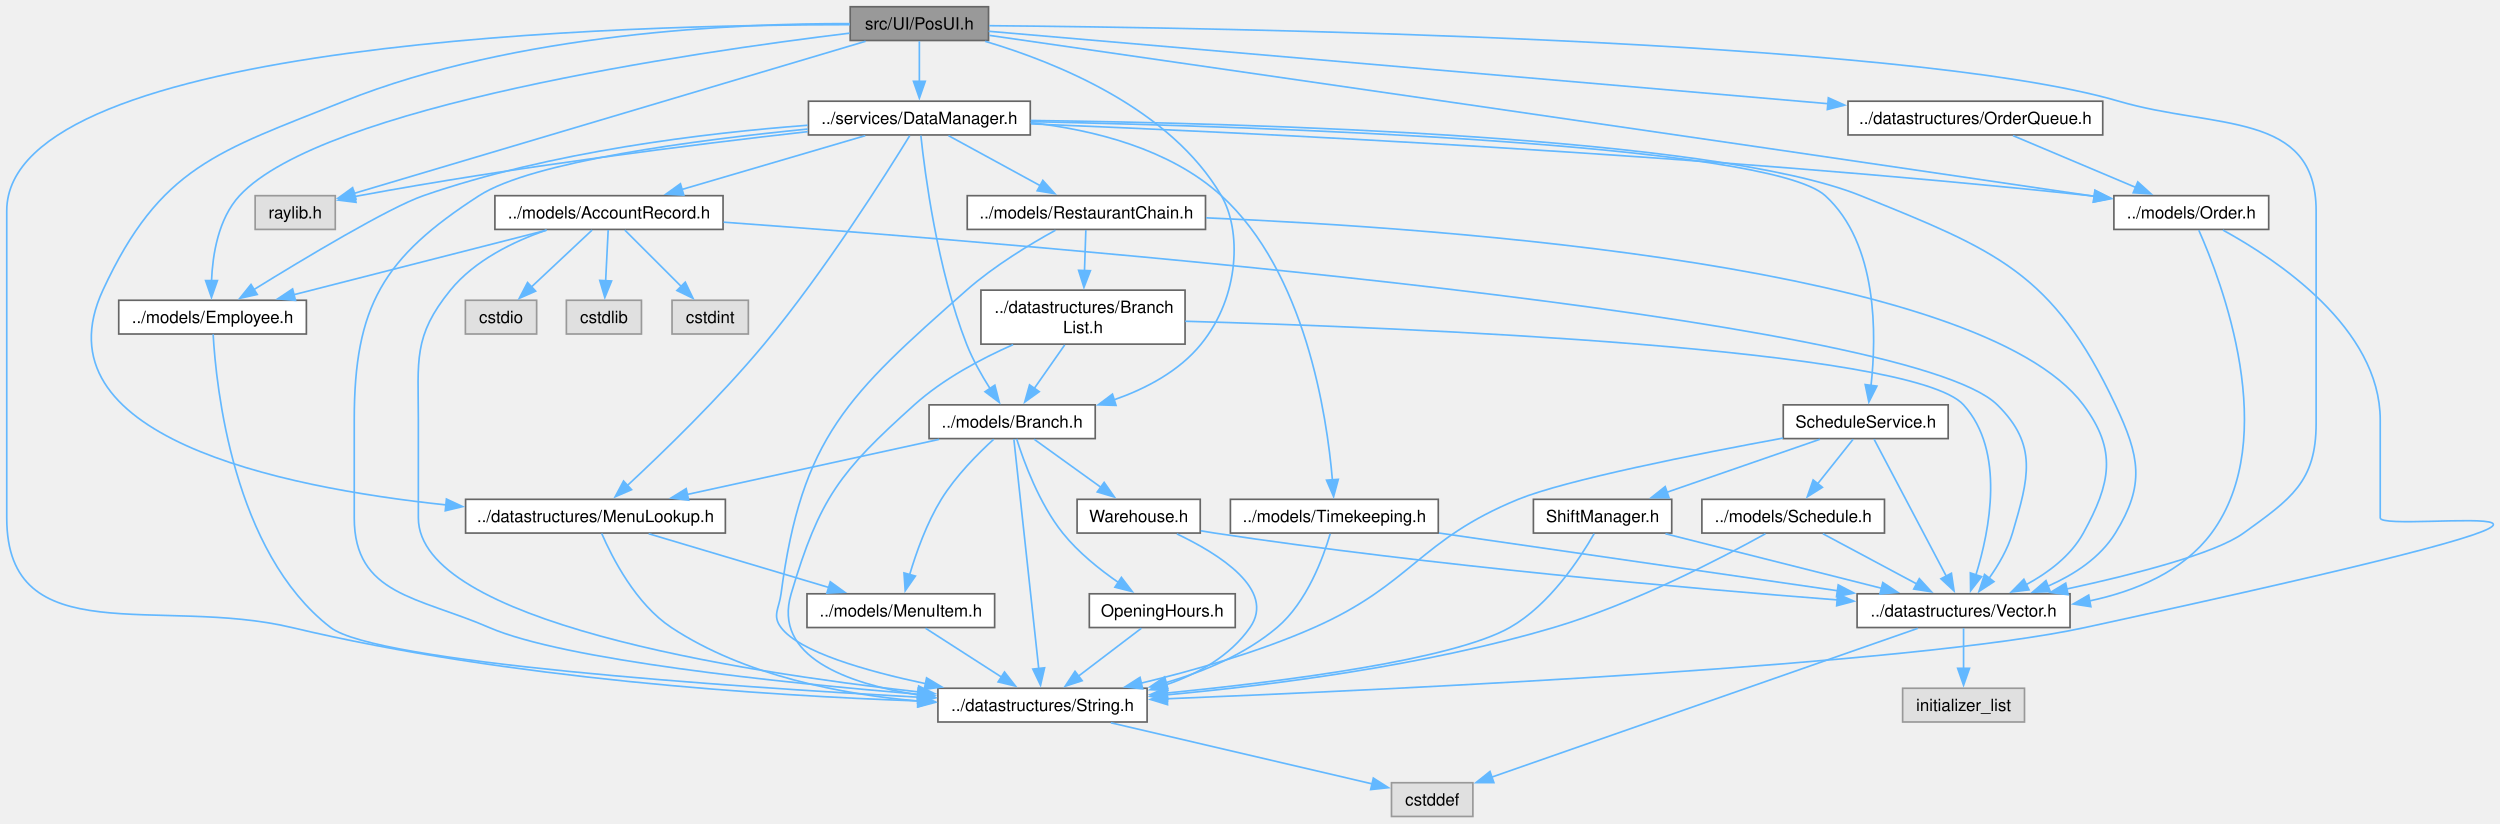
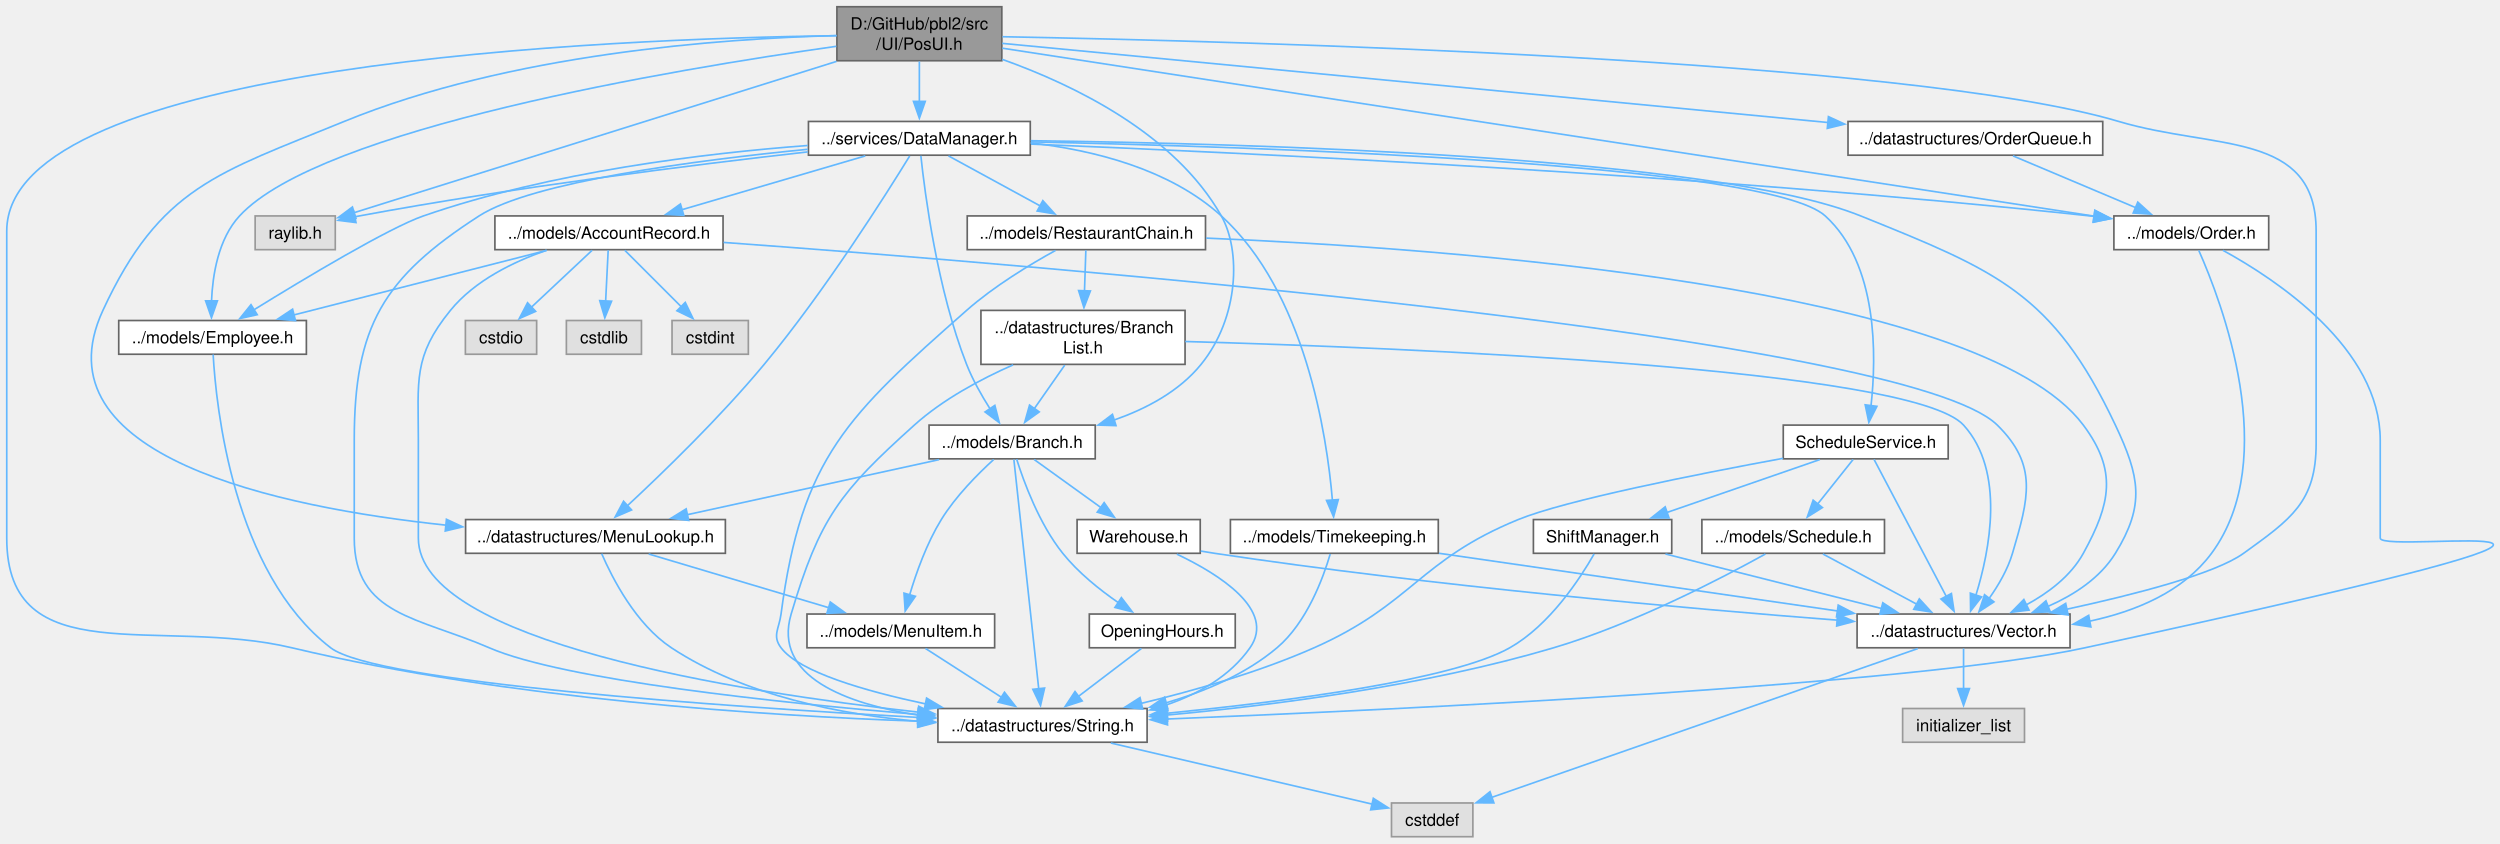
- <svg xmlns="http://www.w3.org/2000/svg" xmlns:xlink="http://www.w3.org/1999/xlink" width="1482pt" height="488pt" viewBox="0.00 0.00 1482.00 488.00">
-   <g id="graph0" class="graph" transform="scale(1 1) rotate(0) translate(4 484)">
+ <svg xmlns="http://www.w3.org/2000/svg" xmlns:xlink="http://www.w3.org/1999/xlink" width="1482pt" height="500pt" viewBox="0.00 0.00 1482.00 500.00">
+   <g id="graph0" class="graph" transform="scale(1 1) rotate(0) translate(4 496)">
    <g id="Node000001" class="node">
      <g id="a_Node000001">
        <a xlink:title=" ">
-           <polygon fill="#999999" stroke="#666666" points="582,-480 500,-480 500,-460 582,-460 582,-480" />
-           <text xml:space="preserve" text-anchor="middle" x="541" y="-466.5" font-family="Helvetica,sans-Serif" font-size="10.00">src/UI/PosUI.h</text>
+           <polygon fill="#999999" stroke="#666666" points="589.88,-492 492.12,-492 492.12,-460 589.88,-460 589.88,-492" />
+           <text xml:space="preserve" text-anchor="start" x="500.12" y="-478.5" font-family="Helvetica,sans-Serif" font-size="10.00">D:/GitHub/pbl2/src</text>
+           <text xml:space="preserve" text-anchor="middle" x="541" y="-466.5" font-family="Helvetica,sans-Serif" font-size="10.00">/UI/PosUI.h</text>
        </a>
      </g>
    </g>
    <g id="Node000002" class="node">
      <g id="a_Node000002">
        <a xlink:title=" ">
          <polygon fill="#e0e0e0" stroke="#999999" points="194.75,-368 147.25,-368 147.25,-348 194.75,-348 194.75,-368" />
          <text xml:space="preserve" text-anchor="middle" x="171" y="-354.5" font-family="Helvetica,sans-Serif" font-size="10.00">raylib.h</text>
        </a>
      </g>
    </g>
    <g id="edge1_Node000001_Node000002" class="edge">
      <g id="a_edge1_Node000001_Node000002">
        <a xlink:title=" ">
-           <path fill="none" stroke="#63b8ff" d="M509.13,-459.53C440.08,-439 277.13,-390.55 205.64,-369.3" />
-           <polygon fill="#63b8ff" stroke="#63b8ff" points="207.01,-366.05 196.43,-366.56 205.02,-372.76 207.01,-366.05" />
+           <path fill="none" stroke="#63b8ff" d="M491.87,-459.6C415.86,-435.77 271.68,-390.56 205.62,-369.85" />
+           <polygon fill="#63b8ff" stroke="#63b8ff" points="207,-366.62 196.41,-366.97 204.91,-373.3 207,-366.62" />
        </a>
      </g>
    </g>
    <g id="Node000003" class="node">
      <g id="a_Node000003">
        <a xlink:href="_string_8h.html" target="_top" xlink:title=" ">
          <polygon fill="white" stroke="#666666" points="676,-76 552,-76 552,-56 676,-56 676,-76" />
          <text xml:space="preserve" text-anchor="middle" x="614" y="-62.5" font-family="Helvetica,sans-Serif" font-size="10.00">../datastructures/String.h</text>
        </a>
      </g>
    </g>
    <g id="edge2_Node000001_Node000003" class="edge">
      <g id="a_edge2_Node000001_Node000003">
        <a xlink:title=" ">
-           <path fill="none" stroke="#63b8ff" d="M499.89,-469.37C373.64,-469.42 0,-460.96 0,-359 0,-359 0,-359 0,-177 0,-96.52 90.72,-130.66 169,-112 297.26,-81.43 451.16,-71.62 540.25,-68.47" />
+           <path fill="none" stroke="#63b8ff" d="M492.04,-474.84C358.86,-473.11 0,-459.14 0,-359 0,-359 0,-359 0,-177 0,-96.52 90.72,-130.66 169,-112 297.26,-81.43 451.16,-71.62 540.25,-68.47" />
          <polygon fill="#63b8ff" stroke="#63b8ff" points="540.2,-71.98 550.07,-68.15 539.96,-64.98 540.2,-71.98" />
        </a>
      </g>
    </g>
    <g id="Node000005" class="node">
      <g id="a_Node000005">
        <a xlink:href="_vector_8h.html" target="_top" xlink:title=" ">
          <polygon fill="white" stroke="#666666" points="1223.12,-132 1096.88,-132 1096.88,-112 1223.12,-112 1223.12,-132" />
          <text xml:space="preserve" text-anchor="middle" x="1160" y="-118.5" font-family="Helvetica,sans-Serif" font-size="10.00">../datastructures/Vector.h</text>
        </a>
      </g>
    </g>
    <g id="edge4_Node000001_Node000005" class="edge">
      <g id="a_edge4_Node000001_Node000005">
        <a xlink:title=" ">
-           <path fill="none" stroke="#63b8ff" d="M582.34,-468.77C714.45,-467.65 1125.15,-461.18 1252,-424 1309.08,-407.27 1369,-418.49 1369,-359 1369,-359 1369,-359 1369,-233 1369,-198.36 1354.08,-188.28 1326,-168 1309.07,-155.77 1261.1,-143.48 1221.05,-134.83" />
+           <path fill="none" stroke="#63b8ff" d="M590.3,-474.23C730.23,-471.61 1127.68,-461.01 1252,-424 1309.01,-407.03 1369,-418.49 1369,-359 1369,-359 1369,-359 1369,-233 1369,-198.36 1354.08,-188.28 1326,-168 1309.07,-155.77 1261.1,-143.48 1221.05,-134.83" />
          <polygon fill="#63b8ff" stroke="#63b8ff" points="1221.99,-131.45 1211.48,-132.81 1220.54,-138.3 1221.99,-131.45" />
        </a>
      </g>
    </g>
    <g id="Node000007" class="node">
      <g id="a_Node000007">
        <a xlink:href="_menu_lookup_8h.html" target="_top" xlink:title=" ">
          <polygon fill="white" stroke="#666666" points="426,-188 272,-188 272,-168 426,-168 426,-188" />
          <text xml:space="preserve" text-anchor="middle" x="349" y="-174.5" font-family="Helvetica,sans-Serif" font-size="10.00">../datastructures/MenuLookup.h</text>
        </a>
      </g>
    </g>
    <g id="edge7_Node000001_Node000007" class="edge">
      <g id="a_edge7_Node000001_Node000007">
        <a xlink:title=" ">
-           <path fill="none" stroke="#63b8ff" d="M499.73,-469.99C433.91,-470.19 302.18,-464.81 200,-424 125.03,-394.06 90.92,-385.26 57,-312 17,-225.6 160.56,-195.29 260.41,-184.68" />
+           <path fill="none" stroke="#63b8ff" d="M491.63,-474.9C423.53,-473.16 298.05,-464.15 200,-424 125.29,-393.41 90.92,-385.26 57,-312 17,-225.6 160.56,-195.29 260.41,-184.68" />
          <polygon fill="#63b8ff" stroke="#63b8ff" points="260.65,-188.17 270.25,-183.69 259.95,-181.21 260.65,-188.17" />
        </a>
      </g>
    </g>
    <g id="Node000009" class="node">
      <g id="a_Node000009">
        <a xlink:href="_order_queue_8h.html" target="_top" xlink:title=" ">
          <polygon fill="white" stroke="#666666" points="1242.5,-424 1091.5,-424 1091.5,-404 1242.5,-404 1242.5,-424" />
          <text xml:space="preserve" text-anchor="middle" x="1167" y="-410.5" font-family="Helvetica,sans-Serif" font-size="10.00">../datastructures/OrderQueue.h</text>
        </a>
      </g>
    </g>
    <g id="edge11_Node000001_Node000009" class="edge">
      <g id="a_edge11_Node000001_Node000009">
        <a xlink:title=" ">
-           <path fill="none" stroke="#63b8ff" d="M582.07,-465.46C682.61,-456.78 942.82,-434.34 1079.77,-422.52" />
-           <polygon fill="#63b8ff" stroke="#63b8ff" points="1079.85,-426.03 1089.51,-421.68 1079.25,-419.06 1079.85,-426.03" />
+           <path fill="none" stroke="#63b8ff" d="M590.12,-470.29C695.85,-460.16 946.17,-436.17 1079.65,-423.37" />
+           <polygon fill="#63b8ff" stroke="#63b8ff" points="1079.89,-426.87 1089.51,-422.43 1079.22,-419.9 1079.89,-426.87" />
        </a>
      </g>
    </g>
    <g id="Node000010" class="node">
      <g id="a_Node000010">
        <a xlink:href="_order_8h.html" target="_top" xlink:title=" ">
          <polygon fill="white" stroke="#666666" points="1340.88,-368 1249.12,-368 1249.12,-348 1340.88,-348 1340.88,-368" />
          <text xml:space="preserve" text-anchor="middle" x="1295" y="-354.5" font-family="Helvetica,sans-Serif" font-size="10.00">../models/Order.h</text>
        </a>
      </g>
    </g>
    <g id="edge26_Node000001_Node000010" class="edge">
      <g id="a_edge26_Node000001_Node000010">
        <a xlink:title=" ">
-           <path fill="none" stroke="#63b8ff" d="M582.47,-463.03C690.14,-447.51 987.48,-404.57 1235,-368 1235.84,-367.88 1236.69,-367.75 1237.54,-367.62" />
-           <polygon fill="#63b8ff" stroke="#63b8ff" points="1237.94,-371.1 1247.32,-366.17 1236.91,-364.18 1237.94,-371.1" />
+           <path fill="none" stroke="#63b8ff" d="M590.18,-467.43C724.05,-446.84 1094.5,-389.85 1237.57,-367.83" />
+           <polygon fill="#63b8ff" stroke="#63b8ff" points="1237.84,-371.33 1247.19,-366.35 1236.78,-364.42 1237.84,-371.33" />
        </a>
      </g>
    </g>
    <g id="Node000011" class="node">
      <g id="a_Node000011">
        <a xlink:href="_branch_8h.html" target="_top" xlink:title=" ">
          <polygon fill="white" stroke="#666666" points="645.25,-244 546.75,-244 546.75,-224 645.25,-224 645.25,-244" />
          <text xml:space="preserve" text-anchor="middle" x="596" y="-230.5" font-family="Helvetica,sans-Serif" font-size="10.00">../models/Branch.h</text>
        </a>
      </g>
    </g>
    <g id="edge15_Node000001_Node000011" class="edge">
      <g id="a_edge15_Node000001_Node000011">
        <a xlink:title=" ">
-           <path fill="none" stroke="#63b8ff" d="M579.97,-459.52C622.93,-446.76 689.95,-419.46 720,-368 731.83,-347.75 731.28,-308.69 708,-280 695.03,-264.01 675.51,-253.67 656.39,-246.99" />
+           <path fill="none" stroke="#63b8ff" d="M590.09,-460.82C632.92,-445.55 692.4,-416.65 720,-368 731.63,-347.51 730.6,-307.84 708,-280 695.03,-264.01 675.51,-253.67 656.39,-246.99" />
          <polygon fill="#63b8ff" stroke="#63b8ff" points="657.57,-243.69 646.98,-244.01 655.46,-250.37 657.57,-243.69" />
        </a>
      </g>
    </g>
    <g id="Node000014" class="node">
      <g id="a_Node000014">
        <a xlink:href="_employee_8h.html" target="_top" xlink:title=" ">
          <polygon fill="white" stroke="#666666" points="177.62,-306 66.38,-306 66.38,-286 177.62,-286 177.62,-306" />
          <text xml:space="preserve" text-anchor="middle" x="122" y="-292.5" font-family="Helvetica,sans-Serif" font-size="10.00">../models/Employee.h</text>
        </a>
      </g>
    </g>
    <g id="edge24_Node000001_Node000014" class="edge">
      <g id="a_edge24_Node000001_Node000014">
        <a xlink:title=" ">
-           <path fill="none" stroke="#63b8ff" d="M499.66,-464.35C407.03,-453.06 187.15,-421.16 138,-368 125.41,-354.38 122,-333.04 121.38,-317.31" />
+           <path fill="none" stroke="#63b8ff" d="M491.79,-468.55C395.2,-454.87 185.97,-419.89 138,-368 125.41,-354.38 122,-333.04 121.38,-317.31" />
          <polygon fill="#63b8ff" stroke="#63b8ff" points="124.88,-317.66 121.36,-307.67 117.88,-317.67 124.88,-317.66" />
        </a>
      </g>
    </g>
    <g id="Node000015" class="node">
      <g id="a_Node000015">
        <a xlink:href="_data_manager_8h.html" target="_top" xlink:title=" ">
          <polygon fill="white" stroke="#666666" points="606.75,-424 475.25,-424 475.25,-404 606.75,-404 606.75,-424" />
          <text xml:space="preserve" text-anchor="middle" x="541" y="-410.5" font-family="Helvetica,sans-Serif" font-size="10.00">../services/DataManager.h</text>
        </a>
      </g>
    </g>
    <g id="edge27_Node000001_Node000015" class="edge">
      <g id="a_edge27_Node000001_Node000015">
        <a xlink:title=" ">
-           <path fill="none" stroke="#63b8ff" d="M541,-459.59C541,-453.01 541,-443.96 541,-435.73" />
-           <polygon fill="#63b8ff" stroke="#63b8ff" points="544.5,-435.81 541,-425.81 537.5,-435.81 544.5,-435.81" />
+           <path fill="none" stroke="#63b8ff" d="M541,-459.55C541,-452.34 541,-443.66 541,-435.88" />
+           <polygon fill="#63b8ff" stroke="#63b8ff" points="544.5,-435.92 541,-425.92 537.5,-435.92 544.5,-435.92" />
        </a>
      </g>
    </g>
    <g id="Node000004" class="node">
      <g id="a_Node000004">
        <a xlink:title=" ">
          <polygon fill="#e0e0e0" stroke="#999999" points="869.12,-20 820.88,-20 820.88,0 869.12,0 869.12,-20" />
          <text xml:space="preserve" text-anchor="middle" x="845" y="-6.5" font-family="Helvetica,sans-Serif" font-size="10.00">cstddef</text>
        </a>
      </g>
    </g>
    <g id="edge3_Node000003_Node000004" class="edge">
      <g id="a_edge3_Node000003_Node000004">
        <a xlink:title=" ">
          <path fill="none" stroke="#63b8ff" d="M654.5,-55.53C698.38,-45.27 767.7,-29.07 809.52,-19.29" />
          <polygon fill="#63b8ff" stroke="#63b8ff" points="810.12,-22.75 819.06,-17.06 808.53,-15.93 810.12,-22.75" />
        </a>
      </g>
    </g>
    <g id="edge5_Node000005_Node000004" class="edge">
      <g id="a_edge5_Node000005_Node000004">
        <a xlink:title=" ">
          <path fill="none" stroke="#63b8ff" d="M1132.87,-111.53C1075.85,-91.62 943.63,-45.44 880.2,-23.29" />
          <polygon fill="#63b8ff" stroke="#63b8ff" points="881.57,-20.06 870.97,-20.07 879.26,-26.67 881.57,-20.06" />
        </a>
      </g>
    </g>
    <g id="Node000006" class="node">
      <g id="a_Node000006">
        <a xlink:title=" ">
          <polygon fill="#e0e0e0" stroke="#999999" points="1196.12,-76 1123.88,-76 1123.88,-56 1196.12,-56 1196.12,-76" />
          <text xml:space="preserve" text-anchor="middle" x="1160" y="-62.5" font-family="Helvetica,sans-Serif" font-size="10.00">initializer_list</text>
        </a>
      </g>
    </g>
    <g id="edge6_Node000005_Node000006" class="edge">
      <g id="a_edge6_Node000005_Node000006">
        <a xlink:title=" ">
          <path fill="none" stroke="#63b8ff" d="M1160,-111.59C1160,-105.01 1160,-95.96 1160,-87.73" />
          <polygon fill="#63b8ff" stroke="#63b8ff" points="1163.5,-87.81 1160,-77.81 1156.5,-87.81 1163.5,-87.81" />
        </a>
      </g>
    </g>
    <g id="edge10_Node000007_Node000003" class="edge">
      <g id="a_edge10_Node000007_Node000003">
        <a xlink:title=" ">
          <path fill="none" stroke="#63b8ff" d="M352.68,-167.77C358.9,-153.41 372.92,-125.91 394,-112 437.34,-83.39 495.14,-72.37 540.63,-68.38" />
          <polygon fill="#63b8ff" stroke="#63b8ff" points="540.7,-71.88 550.4,-67.63 540.16,-64.9 540.7,-71.88" />
        </a>
      </g>
    </g>
    <g id="Node000008" class="node">
      <g id="a_Node000008">
        <a xlink:href="_menu_item_8h.html" target="_top" xlink:title=" ">
          <polygon fill="white" stroke="#666666" points="585.62,-132 474.38,-132 474.38,-112 585.62,-112 585.62,-132" />
          <text xml:space="preserve" text-anchor="middle" x="530" y="-118.5" font-family="Helvetica,sans-Serif" font-size="10.00">../models/MenuItem.h</text>
        </a>
      </g>
    </g>
    <g id="edge8_Node000007_Node000008" class="edge">
      <g id="a_edge8_Node000007_Node000008">
        <a xlink:title=" ">
          <path fill="none" stroke="#63b8ff" d="M380.53,-167.59C410.19,-158.74 454.83,-145.43 487.61,-135.65" />
          <polygon fill="#63b8ff" stroke="#63b8ff" points="488.19,-139.13 496.78,-132.91 486.19,-132.42 488.19,-139.13" />
        </a>
      </g>
    </g>
    <g id="edge9_Node000008_Node000003" class="edge">
      <g id="a_edge9_Node000008_Node000003">
        <a xlink:title=" ">
          <path fill="none" stroke="#63b8ff" d="M544.63,-111.59C557.08,-103.59 575.22,-91.93 589.82,-82.54" />
          <polygon fill="#63b8ff" stroke="#63b8ff" points="591.46,-85.65 597.98,-77.3 587.68,-79.76 591.46,-85.65" />
        </a>
      </g>
    </g>
    <g id="edge12_Node000009_Node000010" class="edge">
      <g id="a_edge12_Node000009_Node000010">
        <a xlink:title=" ">
          <path fill="none" stroke="#63b8ff" d="M1189.3,-403.59C1209.36,-395.13 1239.12,-382.58 1261.95,-372.94" />
          <polygon fill="#63b8ff" stroke="#63b8ff" points="1263.28,-376.18 1271.14,-369.07 1260.56,-369.73 1263.28,-376.18" />
        </a>
      </g>
    </g>
    <g id="edge13_Node000010_Node000003" class="edge">
      <g id="a_edge13_Node000010_Node000003">
        <a xlink:title=" ">
          <path fill="none" stroke="#63b8ff" d="M1313.75,-347.61C1345.63,-330.16 1407,-289.49 1407,-235 1407,-235 1407,-235 1407,-177 1407,-166.56 1642.14,-201.1 1232,-112 1130.2,-89.88 828.7,-75.48 687.94,-69.77" />
          <polygon fill="#63b8ff" stroke="#63b8ff" points="688.1,-66.27 677.97,-69.37 687.82,-73.27 688.1,-66.27" />
        </a>
      </g>
    </g>
    <g id="edge14_Node000010_Node000005" class="edge">
      <g id="a_edge14_Node000010_Node000005">
        <a xlink:title=" ">
          <path fill="none" stroke="#63b8ff" d="M1299.43,-347.56C1312.68,-317.75 1348.65,-224.3 1307,-168 1290.12,-145.18 1261.9,-133.55 1234.67,-127.76" />
          <polygon fill="#63b8ff" stroke="#63b8ff" points="1235.46,-124.35 1224.99,-125.96 1234.18,-131.23 1235.46,-124.35" />
        </a>
      </g>
    </g>
    <g id="edge23_Node000011_Node000003" class="edge">
      <g id="a_edge23_Node000011_Node000003">
        <a xlink:title=" ">
          <path fill="none" stroke="#63b8ff" d="M597.02,-223.6C599.85,-197.46 607.88,-123.48 611.79,-87.36" />
          <polygon fill="#63b8ff" stroke="#63b8ff" points="615.23,-88.12 612.83,-77.8 608.27,-87.37 615.23,-88.12" />
        </a>
      </g>
    </g>
    <g id="edge22_Node000011_Node000007" class="edge">
      <g id="a_edge22_Node000011_Node000007">
        <a xlink:title=" ">
          <path fill="none" stroke="#63b8ff" d="M552.69,-223.53C511.11,-214.44 448.17,-200.68 403.26,-190.86" />
          <polygon fill="#63b8ff" stroke="#63b8ff" points="404.25,-187.5 393.74,-188.78 402.76,-194.34 404.25,-187.5" />
        </a>
      </g>
    </g>
    <g id="edge21_Node000011_Node000008" class="edge">
      <g id="a_edge21_Node000011_Node000008">
        <a xlink:title=" ">
          <path fill="none" stroke="#63b8ff" d="M585.06,-223.6C575.73,-215.1 562.52,-201.83 554,-188 545.4,-174.04 539.15,-156.53 535.19,-143.19" />
          <polygon fill="#63b8ff" stroke="#63b8ff" points="538.64,-142.51 532.6,-133.81 531.89,-144.38 538.64,-142.51" />
        </a>
      </g>
    </g>
    <g id="Node000012" class="node">
      <g id="a_Node000012">
        <a xlink:href="_opening_hours_8h.html" target="_top" xlink:title=" ">
          <polygon fill="white" stroke="#666666" points="728.25,-132 641.75,-132 641.75,-112 728.25,-112 728.25,-132" />
          <text xml:space="preserve" text-anchor="middle" x="685" y="-118.5" font-family="Helvetica,sans-Serif" font-size="10.00">OpeningHours.h</text>
        </a>
      </g>
    </g>
    <g id="edge16_Node000011_Node000012" class="edge">
      <g id="a_edge16_Node000011_Node000012">
        <a xlink:title=" ">
          <path fill="none" stroke="#63b8ff" d="M598.66,-223.83C602.86,-210.5 612.01,-185.45 626,-168 635.16,-156.57 647.82,-146.42 659.07,-138.66" />
          <polygon fill="#63b8ff" stroke="#63b8ff" points="660.76,-141.74 667.2,-133.32 656.92,-135.89 660.76,-141.74" />
        </a>
      </g>
    </g>
    <g id="Node000013" class="node">
      <g id="a_Node000013">
        <a xlink:href="_warehouse_8h.html" target="_top" xlink:title=" ">
          <polygon fill="white" stroke="#666666" points="707.5,-188 634.5,-188 634.5,-168 707.5,-168 707.5,-188" />
          <text xml:space="preserve" text-anchor="middle" x="671" y="-174.5" font-family="Helvetica,sans-Serif" font-size="10.00">Warehouse.h</text>
        </a>
      </g>
    </g>
    <g id="edge18_Node000011_Node000013" class="edge">
      <g id="a_edge18_Node000011_Node000013">
        <a xlink:title=" ">
          <path fill="none" stroke="#63b8ff" d="M609.06,-223.59C619.97,-215.74 635.75,-204.38 648.66,-195.09" />
          <polygon fill="#63b8ff" stroke="#63b8ff" points="650.54,-198.05 656.61,-189.36 646.45,-192.37 650.54,-198.05" />
        </a>
      </g>
    </g>
    <g id="edge17_Node000012_Node000003" class="edge">
      <g id="a_edge17_Node000012_Node000003">
        <a xlink:title=" ">
          <path fill="none" stroke="#63b8ff" d="M672.63,-111.59C662.35,-103.77 647.48,-92.46 635.29,-83.19" />
          <polygon fill="#63b8ff" stroke="#63b8ff" points="637.51,-80.48 627.43,-77.21 633.27,-86.05 637.51,-80.48" />
        </a>
      </g>
    </g>
    <g id="edge19_Node000013_Node000003" class="edge">
      <g id="a_edge19_Node000013_Node000003">
        <a xlink:title=" ">
          <path fill="none" stroke="#63b8ff" d="M693.64,-167.51C718.42,-155.72 752.66,-134.41 737,-112 725.24,-95.17 706.48,-84.62 687.11,-78.01" />
          <polygon fill="#63b8ff" stroke="#63b8ff" points="688.37,-74.73 677.78,-75.16 686.33,-81.42 688.37,-74.73" />
        </a>
      </g>
    </g>
    <g id="edge20_Node000013_Node000005" class="edge">
      <g id="a_edge20_Node000013_Node000005">
        <a xlink:title=" ">
          <path fill="none" stroke="#63b8ff" d="M707.79,-169.34C710.56,-168.86 713.32,-168.4 716,-168 845.18,-148.58 996.8,-135.22 1085.27,-128.36" />
          <polygon fill="#63b8ff" stroke="#63b8ff" points="1085.32,-131.87 1095.02,-127.61 1084.78,-124.89 1085.32,-131.87" />
        </a>
      </g>
    </g>
    <g id="edge25_Node000014_Node000003" class="edge">
      <g id="a_edge25_Node000014_Node000003">
        <a xlink:title=" ">
          <path fill="none" stroke="#63b8ff" d="M122.35,-285.85C124.06,-255.36 134.04,-156.6 192,-112 218.96,-91.26 426.59,-77.03 540.23,-70.7" />
          <polygon fill="#63b8ff" stroke="#63b8ff" points="540.29,-74.21 550.08,-70.16 539.9,-67.22 540.29,-74.21" />
        </a>
      </g>
    </g>
    <g id="edge28_Node000015_Node000002" class="edge">
      <g id="a_edge28_Node000015_Node000002">
        <a xlink:title=" ">
          <path fill="none" stroke="#63b8ff" d="M474.87,-405.97C407.65,-398.37 300.64,-385.02 209,-368 208.01,-367.82 207,-367.62 205.99,-367.42" />
          <polygon fill="#63b8ff" stroke="#63b8ff" points="207.04,-364.07 196.53,-365.39 205.57,-370.91 207.04,-364.07" />
        </a>
      </g>
    </g>
    <g id="edge29_Node000015_Node000003" class="edge">
      <g id="a_edge29_Node000015_Node000003">
        <a xlink:title=" ">
          <path fill="none" stroke="#63b8ff" d="M474.86,-407.51C408.4,-400.96 311.45,-388.28 280,-368 223.15,-331.35 206,-302.64 206,-235 206,-235 206,-235 206,-177 206,-131.19 243.97,-130.23 286,-112 330.32,-92.77 457.85,-79.39 540.21,-72.47" />
          <polygon fill="#63b8ff" stroke="#63b8ff" points="540.33,-75.97 550.01,-71.66 539.76,-69 540.33,-75.97" />
        </a>
      </g>
    </g>
    <g id="edge30_Node000015_Node000005" class="edge">
      <g id="a_edge30_Node000015_Node000005">
        <a xlink:title=" ">
          <path fill="none" stroke="#63b8ff" d="M606.97,-412.59C734.79,-410.99 1011.37,-403.41 1099,-368 1179.52,-335.47 1212.88,-322.51 1250,-244 1264.44,-213.46 1267.76,-196.73 1250,-168 1240.97,-153.39 1225.6,-143.37 1210.1,-136.56" />
          <polygon fill="#63b8ff" stroke="#63b8ff" points="1211.41,-133.31 1200.82,-132.9 1208.84,-139.83 1211.41,-133.31" />
        </a>
      </g>
    </g>
    <g id="edge31_Node000015_Node000007" class="edge">
      <g id="a_edge31_Node000015_Node000007">
        <a xlink:title=" ">
          <path fill="none" stroke="#63b8ff" d="M535.28,-403.57C521.56,-381.22 485.22,-323.64 449,-280 422.92,-248.58 388.76,-215.57 367.87,-196.16" />
          <polygon fill="#63b8ff" stroke="#63b8ff" points="370.38,-193.71 360.66,-189.51 365.64,-198.86 370.38,-193.71" />
        </a>
      </g>
    </g>
    <g id="edge41_Node000015_Node000010" class="edge">
      <g id="a_edge41_Node000015_Node000010">
        <a xlink:title=" ">
          <path fill="none" stroke="#63b8ff" d="M607.18,-410.56C730.81,-405.6 1005.1,-392.65 1235,-368 1235.84,-367.91 1236.7,-367.82 1237.55,-367.72" />
          <polygon fill="#63b8ff" stroke="#63b8ff" points="1237.87,-371.21 1247.36,-366.51 1237.01,-364.26 1237.87,-371.21" />
        </a>
      </g>
    </g>
    <g id="edge39_Node000015_Node000011" class="edge">
      <g id="a_edge39_Node000015_Node000011">
        <a xlink:title=" ">
          <path fill="none" stroke="#63b8ff" d="M541.89,-403.67C544.22,-381.53 551.59,-324.37 569,-280 572.57,-270.9 577.89,-261.53 582.86,-253.71" />
          <polygon fill="#63b8ff" stroke="#63b8ff" points="585.74,-255.69 588.39,-245.44 579.93,-251.8 585.74,-255.69" />
        </a>
      </g>
    </g>
    <g id="edge40_Node000015_Node000014" class="edge">
      <g id="a_edge40_Node000015_Node000014">
        <a xlink:title=" ">
          <path fill="none" stroke="#63b8ff" d="M474.83,-409.75C414.14,-405.18 322.49,-394.21 247,-368 226.56,-360.9 176.46,-330.85 146.26,-312.19" />
          <polygon fill="#63b8ff" stroke="#63b8ff" points="148.48,-309.45 138.14,-307.15 144.79,-315.39 148.48,-309.45" />
        </a>
      </g>
    </g>
    <g id="Node000016" class="node">
      <g id="a_Node000016">
        <a xlink:href="_account_record_8h.html" target="_top" xlink:title=" ">
          <polygon fill="white" stroke="#666666" points="424.62,-368 289.38,-368 289.38,-348 424.62,-348 424.62,-368" />
          <text xml:space="preserve" text-anchor="middle" x="357" y="-354.5" font-family="Helvetica,sans-Serif" font-size="10.00">../models/AccountRecord.h</text>
        </a>
      </g>
    </g>
    <g id="edge32_Node000015_Node000016" class="edge">
      <g id="a_edge32_Node000015_Node000016">
        <a xlink:title=" ">
          <path fill="none" stroke="#63b8ff" d="M508.95,-403.59C478.79,-394.74 433.41,-381.43 400.1,-371.65" />
          <polygon fill="#63b8ff" stroke="#63b8ff" points="401.33,-368.36 390.75,-368.91 399.36,-375.08 401.33,-368.36" />
        </a>
      </g>
    </g>
    <g id="Node000020" class="node">
      <g id="a_Node000020">
        <a xlink:href="_restaurant_chain_8h.html" target="_top" xlink:title=" ">
          <polygon fill="white" stroke="#666666" points="710.62,-368 569.38,-368 569.38,-348 710.62,-348 710.62,-368" />
          <text xml:space="preserve" text-anchor="middle" x="640" y="-354.5" font-family="Helvetica,sans-Serif" font-size="10.00">../models/RestaurantChain.h</text>
        </a>
      </g>
    </g>
    <g id="edge42_Node000015_Node000020" class="edge">
      <g id="a_edge42_Node000015_Node000020">
        <a xlink:title=" ">
          <path fill="none" stroke="#63b8ff" d="M558.24,-403.59C573.34,-395.36 595.53,-383.26 612.98,-373.74" />
          <polygon fill="#63b8ff" stroke="#63b8ff" points="614.19,-377.07 621.29,-369.2 610.84,-370.92 614.19,-377.07" />
        </a>
      </g>
    </g>
    <g id="Node000022" class="node">
      <g id="a_Node000022">
        <a xlink:href="_timekeeping_8h.html" target="_top" xlink:title=" ">
          <polygon fill="white" stroke="#666666" points="848.62,-188 725.38,-188 725.38,-168 848.62,-168 848.62,-188" />
          <text xml:space="preserve" text-anchor="middle" x="787" y="-174.5" font-family="Helvetica,sans-Serif" font-size="10.00">../models/Timekeeping.h</text>
        </a>
      </g>
    </g>
    <g id="edge49_Node000015_Node000022" class="edge">
      <g id="a_edge49_Node000015_Node000022">
        <a xlink:title=" ">
          <path fill="none" stroke="#63b8ff" d="M606.88,-411.3C644.21,-407.03 689.42,-395.82 720,-368 769.74,-322.75 782.56,-238.18 785.86,-199.39" />
          <polygon fill="#63b8ff" stroke="#63b8ff" points="789.34,-199.85 786.55,-189.62 782.36,-199.35 789.34,-199.85" />
        </a>
      </g>
    </g>
    <g id="Node000023" class="node">
      <g id="a_Node000023">
        <a xlink:href="_schedule_service_8h.html" target="_top" xlink:title=" ">
          <polygon fill="white" stroke="#666666" points="1150.88,-244 1053.12,-244 1053.12,-224 1150.88,-224 1150.88,-244" />
          <text xml:space="preserve" text-anchor="middle" x="1102" y="-230.5" font-family="Helvetica,sans-Serif" font-size="10.00">ScheduleService.h</text>
        </a>
      </g>
    </g>
    <g id="edge52_Node000015_Node000023" class="edge">
      <g id="a_edge52_Node000015_Node000023">
        <a xlink:title=" ">
          <path fill="none" stroke="#63b8ff" d="M607.21,-411.89C743.15,-408.97 1043.85,-399.06 1078,-368 1109.3,-339.54 1108.42,-285.19 1105.15,-255.54" />
          <polygon fill="#63b8ff" stroke="#63b8ff" points="1108.63,-255.12 1103.85,-245.66 1101.69,-256.03 1108.63,-255.12" />
        </a>
      </g>
    </g>
    <g id="edge36_Node000016_Node000003" class="edge">
      <g id="a_edge36_Node000016_Node000003">
        <a xlink:title=" ">
          <path fill="none" stroke="#63b8ff" d="M320.03,-347.65C300.39,-340.86 277.39,-329.68 263,-312 240.75,-284.66 244,-270.25 244,-235 244,-235 244,-235 244,-177 244,-115.75 432.62,-85.89 540.51,-73.82" />
          <polygon fill="#63b8ff" stroke="#63b8ff" points="540.59,-77.33 550.15,-72.77 539.83,-70.37 540.59,-77.33" />
        </a>
      </g>
    </g>
    <g id="edge37_Node000016_Node000005" class="edge">
      <g id="a_edge37_Node000016_Node000005">
        <a xlink:title=" ">
          <path fill="none" stroke="#63b8ff" d="M424.94,-352.29C612.35,-338.67 1126.32,-296.82 1180,-244 1204.25,-220.15 1198.6,-200.63 1189,-168 1186.19,-158.45 1180.66,-149.02 1175.17,-141.27" />
          <polygon fill="#63b8ff" stroke="#63b8ff" points="1178,-139.21 1169.14,-133.4 1172.44,-143.47 1178,-139.21" />
        </a>
      </g>
    </g>
    <g id="edge38_Node000016_Node000014" class="edge">
      <g id="a_edge38_Node000016_Node000014">
        <a xlink:title=" ">
          <path fill="none" stroke="#63b8ff" d="M320.02,-347.56C279.59,-337.24 214.66,-320.66 170.25,-309.32" />
          <polygon fill="#63b8ff" stroke="#63b8ff" points="171.17,-305.94 160.62,-306.86 169.44,-312.72 171.17,-305.94" />
        </a>
      </g>
    </g>
    <g id="Node000017" class="node">
      <g id="a_Node000017">
        <a xlink:title=" ">
          <polygon fill="#e0e0e0" stroke="#999999" points="439.62,-306 394.38,-306 394.38,-286 439.62,-286 439.62,-306" />
          <text xml:space="preserve" text-anchor="middle" x="417" y="-292.5" font-family="Helvetica,sans-Serif" font-size="10.00">cstdint</text>
        </a>
      </g>
    </g>
    <g id="edge33_Node000016_Node000017" class="edge">
      <g id="a_edge33_Node000016_Node000017">
        <a xlink:title=" ">
          <path fill="none" stroke="#63b8ff" d="M366.38,-347.62C375.32,-338.68 389.01,-324.99 399.9,-314.1" />
          <polygon fill="#63b8ff" stroke="#63b8ff" points="402.22,-316.73 406.82,-307.18 397.27,-311.78 402.22,-316.73" />
        </a>
      </g>
    </g>
    <g id="Node000018" class="node">
      <g id="a_Node000018">
        <a xlink:title=" ">
          <polygon fill="#e0e0e0" stroke="#999999" points="314.12,-306 271.88,-306 271.88,-286 314.12,-286 314.12,-306" />
          <text xml:space="preserve" text-anchor="middle" x="293" y="-292.5" font-family="Helvetica,sans-Serif" font-size="10.00">cstdio</text>
        </a>
      </g>
    </g>
    <g id="edge34_Node000016_Node000018" class="edge">
      <g id="a_edge34_Node000016_Node000018">
        <a xlink:title=" ">
          <path fill="none" stroke="#63b8ff" d="M347,-347.62C337.36,-338.59 322.57,-324.72 310.9,-313.78" />
          <polygon fill="#63b8ff" stroke="#63b8ff" points="313.51,-311.43 303.82,-307.15 308.73,-316.54 313.51,-311.43" />
        </a>
      </g>
    </g>
    <g id="Node000019" class="node">
      <g id="a_Node000019">
        <a xlink:title=" ">
          <polygon fill="#e0e0e0" stroke="#999999" points="376.25,-306 331.75,-306 331.75,-286 376.25,-286 376.25,-306" />
          <text xml:space="preserve" text-anchor="middle" x="354" y="-292.5" font-family="Helvetica,sans-Serif" font-size="10.00">cstdlib</text>
        </a>
      </g>
    </g>
    <g id="edge35_Node000016_Node000019" class="edge">
      <g id="a_edge35_Node000016_Node000019">
        <a xlink:title=" ">
          <path fill="none" stroke="#63b8ff" d="M356.53,-347.62C356.13,-339.56 355.53,-327.65 355.02,-317.41" />
          <polygon fill="#63b8ff" stroke="#63b8ff" points="358.53,-317.44 354.53,-307.62 351.54,-317.79 358.53,-317.44" />
        </a>
      </g>
    </g>
    <g id="edge47_Node000020_Node000003" class="edge">
      <g id="a_edge47_Node000020_Node000003">
        <a xlink:title=" ">
          <path fill="none" stroke="#63b8ff" d="M621.7,-347.53C606.68,-339.28 585.3,-326.39 569,-312 498.72,-249.94 471.23,-224.95 459,-132 457.84,-123.19 453.66,-119.11 459,-112 469.79,-97.63 508.66,-86.37 544.77,-78.7" />
          <polygon fill="#63b8ff" stroke="#63b8ff" points="545.28,-82.17 554.38,-76.74 543.88,-75.31 545.28,-82.17" />
        </a>
      </g>
    </g>
    <g id="edge48_Node000020_Node000005" class="edge">
      <g id="a_edge48_Node000020_Node000005">
        <a xlink:title=" ">
          <path fill="none" stroke="#63b8ff" d="M710.99,-354.86C854.26,-348.81 1169.62,-326.26 1231,-244 1251.2,-216.93 1247.28,-197.59 1231,-168 1223.54,-154.45 1210.09,-144.4 1196.89,-137.29" />
          <polygon fill="#63b8ff" stroke="#63b8ff" points="1198.82,-134.34 1188.3,-133.07 1195.74,-140.62 1198.82,-134.34" />
        </a>
      </g>
    </g>
    <g id="Node000021" class="node">
      <g id="a_Node000021">
        <a xlink:href="_branch_list_8h.html" target="_top" xlink:title=" ">
          <polygon fill="white" stroke="#666666" points="698.5,-312 577.5,-312 577.5,-280 698.5,-280 698.5,-312" />
          <text xml:space="preserve" text-anchor="start" x="585.5" y="-298.5" font-family="Helvetica,sans-Serif" font-size="10.00">../datastructures/Branch</text>
          <text xml:space="preserve" text-anchor="middle" x="638" y="-286.5" font-family="Helvetica,sans-Serif" font-size="10.00">List.h</text>
        </a>
      </g>
    </g>
    <g id="edge43_Node000020_Node000021" class="edge">
      <g id="a_edge43_Node000020_Node000021">
        <a xlink:title=" ">
          <path fill="none" stroke="#63b8ff" d="M639.69,-347.62C639.47,-341.1 639.17,-332.05 638.88,-323.4" />
          <polygon fill="#63b8ff" stroke="#63b8ff" points="642.39,-323.53 638.56,-313.65 635.39,-323.76 642.39,-323.53" />
        </a>
      </g>
    </g>
    <g id="edge45_Node000021_Node000003" class="edge">
      <g id="a_edge45_Node000021_Node000003">
        <a xlink:title=" ">
          <path fill="none" stroke="#63b8ff" d="M596.57,-279.71C577.3,-271.21 554.95,-259.25 538,-244 493.82,-204.27 481.92,-188.96 465,-132 453.95,-94.79 497.77,-78.8 540.7,-71.97" />
          <polygon fill="#63b8ff" stroke="#63b8ff" points="540.95,-75.47 550.36,-70.6 539.96,-68.54 540.95,-75.47" />
        </a>
      </g>
    </g>
    <g id="edge46_Node000021_Node000005" class="edge">
      <g id="a_edge46_Node000021_Node000005">
        <a xlink:title=" ">
          <path fill="none" stroke="#63b8ff" d="M698.6,-293.56C829.52,-289.82 1129.49,-277.64 1160,-244 1184.85,-216.61 1175.52,-169.67 1167.27,-143.02" />
          <polygon fill="#63b8ff" stroke="#63b8ff" points="1170.67,-142.15 1164.17,-133.78 1164.03,-144.38 1170.67,-142.15" />
        </a>
      </g>
    </g>
    <g id="edge44_Node000021_Node000011" class="edge">
      <g id="a_edge44_Node000021_Node000011">
        <a xlink:title=" ">
          <path fill="none" stroke="#63b8ff" d="M627.18,-279.55C621.65,-271.65 614.88,-261.97 609.06,-253.66" />
          <polygon fill="#63b8ff" stroke="#63b8ff" points="612.06,-251.83 603.45,-245.65 606.32,-255.85 612.06,-251.83" />
        </a>
      </g>
    </g>
    <g id="edge50_Node000022_Node000003" class="edge">
      <g id="a_edge50_Node000022_Node000003">
        <a xlink:title=" ">
          <path fill="none" stroke="#63b8ff" d="M784.56,-167.59C780.43,-153.5 770.71,-126.95 753,-112 734.34,-96.25 710.06,-85.99 687.03,-79.3" />
          <polygon fill="#63b8ff" stroke="#63b8ff" points="688.23,-76 677.67,-76.78 686.41,-82.76 688.23,-76" />
        </a>
      </g>
    </g>
    <g id="edge51_Node000022_Node000005" class="edge">
      <g id="a_edge51_Node000022_Node000005">
        <a xlink:title=" ">
          <path fill="none" stroke="#63b8ff" d="M849.01,-168.02C913.96,-158.62 1015.99,-143.85 1085.33,-133.81" />
          <polygon fill="#63b8ff" stroke="#63b8ff" points="1085.7,-137.29 1095.09,-132.4 1084.69,-130.37 1085.7,-137.29" />
        </a>
      </g>
    </g>
    <g id="edge59_Node000023_Node000003" class="edge">
      <g id="a_edge59_Node000023_Node000003">
        <a xlink:title=" ">
          <path fill="none" stroke="#63b8ff" d="M1053.01,-224.31C1001.45,-214.82 923.96,-199.42 896,-188 837.21,-163.98 833.07,-137.7 775,-112 742.26,-97.51 703.69,-86.54 672.52,-79.05" />
          <polygon fill="#63b8ff" stroke="#63b8ff" points="673.39,-75.67 662.86,-76.8 671.8,-82.48 673.39,-75.67" />
        </a>
      </g>
    </g>
    <g id="edge60_Node000023_Node000005" class="edge">
      <g id="a_edge60_Node000023_Node000005">
        <a xlink:title=" ">
          <path fill="none" stroke="#63b8ff" d="M1106.95,-223.62C1116.4,-205.68 1137.24,-166.17 1149.8,-142.35" />
          <polygon fill="#63b8ff" stroke="#63b8ff" points="1152.79,-144.17 1154.36,-133.69 1146.6,-140.91 1152.79,-144.17" />
        </a>
      </g>
    </g>
    <g id="Node000024" class="node">
      <g id="a_Node000024">
        <a xlink:href="_shift_manager_8h.html" target="_top" xlink:title=" ">
          <polygon fill="white" stroke="#666666" points="987,-188 905,-188 905,-168 987,-168 987,-188" />
          <text xml:space="preserve" text-anchor="middle" x="946" y="-174.5" font-family="Helvetica,sans-Serif" font-size="10.00">ShiftManager.h</text>
        </a>
      </g>
    </g>
    <g id="edge53_Node000023_Node000024" class="edge">
      <g id="a_edge53_Node000023_Node000024">
        <a xlink:title=" ">
          <path fill="none" stroke="#63b8ff" d="M1074.83,-223.59C1049.7,-214.9 1012.12,-201.89 984.02,-192.16" />
          <polygon fill="#63b8ff" stroke="#63b8ff" points="985.41,-188.94 974.82,-188.97 983.12,-195.55 985.41,-188.94" />
        </a>
      </g>
    </g>
    <g id="Node000025" class="node">
      <g id="a_Node000025">
        <a xlink:href="_schedule_8h.html" target="_top" xlink:title=" ">
          <polygon fill="white" stroke="#666666" points="1113.12,-188 1004.88,-188 1004.88,-168 1113.12,-168 1113.12,-188" />
          <text xml:space="preserve" text-anchor="middle" x="1059" y="-174.5" font-family="Helvetica,sans-Serif" font-size="10.00">../models/Schedule.h</text>
        </a>
      </g>
    </g>
    <g id="edge56_Node000023_Node000025" class="edge">
      <g id="a_edge56_Node000023_Node000025">
        <a xlink:title=" ">
          <path fill="none" stroke="#63b8ff" d="M1094.51,-223.59C1088.71,-216.32 1080.51,-206.02 1073.45,-197.15" />
          <polygon fill="#63b8ff" stroke="#63b8ff" points="1076.31,-195.12 1067.35,-189.48 1070.84,-199.49 1076.31,-195.12" />
        </a>
      </g>
    </g>
    <g id="edge54_Node000024_Node000003" class="edge">
      <g id="a_edge54_Node000024_Node000003">
        <a xlink:title=" ">
          <path fill="none" stroke="#63b8ff" d="M941.01,-167.65C932.73,-153.11 914.67,-125.39 891,-112 857.16,-92.86 757.83,-80.09 687.84,-73.19" />
          <polygon fill="#63b8ff" stroke="#63b8ff" points="688.23,-69.71 677.95,-72.24 687.56,-76.68 688.23,-69.71" />
        </a>
      </g>
    </g>
    <g id="edge55_Node000024_Node000005" class="edge">
      <g id="a_edge55_Node000024_Node000005">
        <a xlink:title=" ">
          <path fill="none" stroke="#63b8ff" d="M983.28,-167.59C1018.81,-158.63 1072.51,-145.08 1111.39,-135.27" />
          <polygon fill="#63b8ff" stroke="#63b8ff" points="1112.13,-138.69 1120.97,-132.85 1110.41,-131.9 1112.13,-138.69" />
        </a>
      </g>
    </g>
    <g id="edge57_Node000025_Node000003" class="edge">
      <g id="a_edge57_Node000025_Node000003">
        <a xlink:title=" ">
          <path fill="none" stroke="#63b8ff" d="M1042.55,-167.6C1016.69,-153.26 964.57,-126.11 917,-112 840.56,-89.33 749.74,-77.78 687.59,-72.1" />
          <polygon fill="#63b8ff" stroke="#63b8ff" points="688.11,-68.63 677.84,-71.24 687.49,-75.6 688.11,-68.63" />
        </a>
      </g>
    </g>
    <g id="edge58_Node000025_Node000005" class="edge">
      <g id="a_edge58_Node000025_Node000005">
        <a xlink:title=" ">
          <path fill="none" stroke="#63b8ff" d="M1076.59,-167.59C1091.92,-159.4 1114.42,-147.37 1132.19,-137.87" />
          <polygon fill="#63b8ff" stroke="#63b8ff" points="1133.77,-140.99 1140.94,-133.19 1130.47,-134.82 1133.77,-140.99" />
        </a>
      </g>
    </g>
  </g>
</svg>
